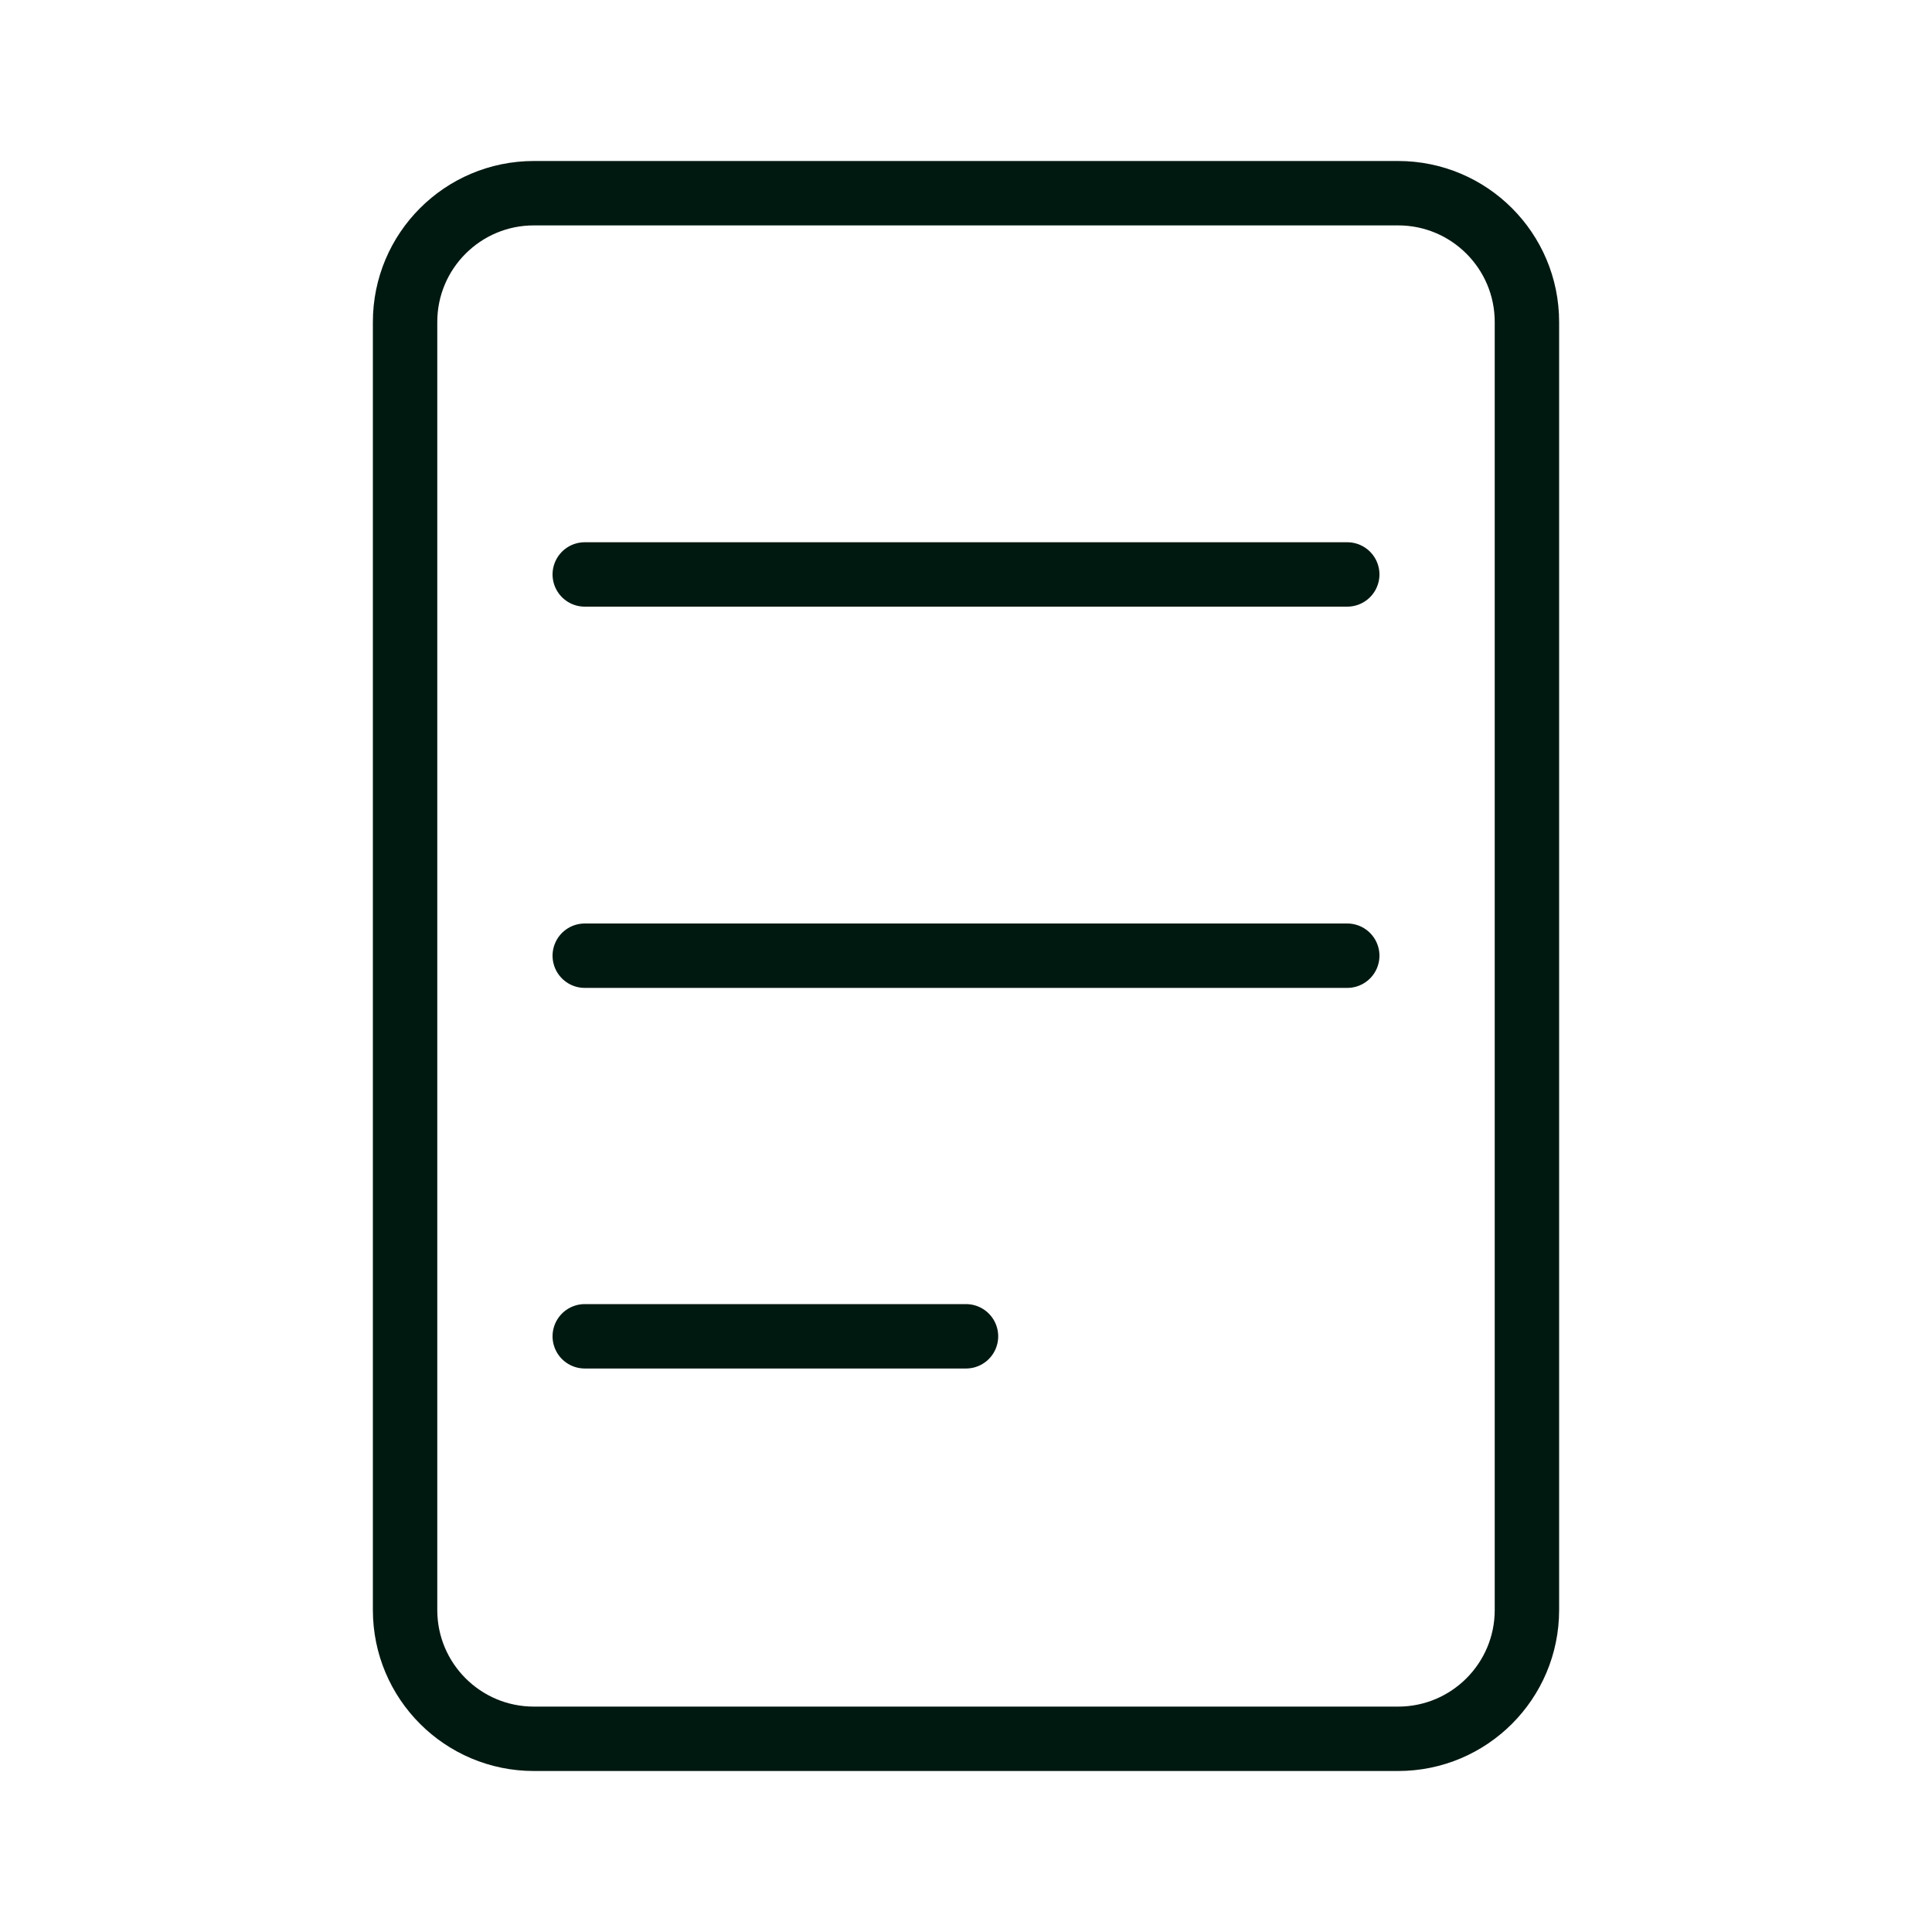
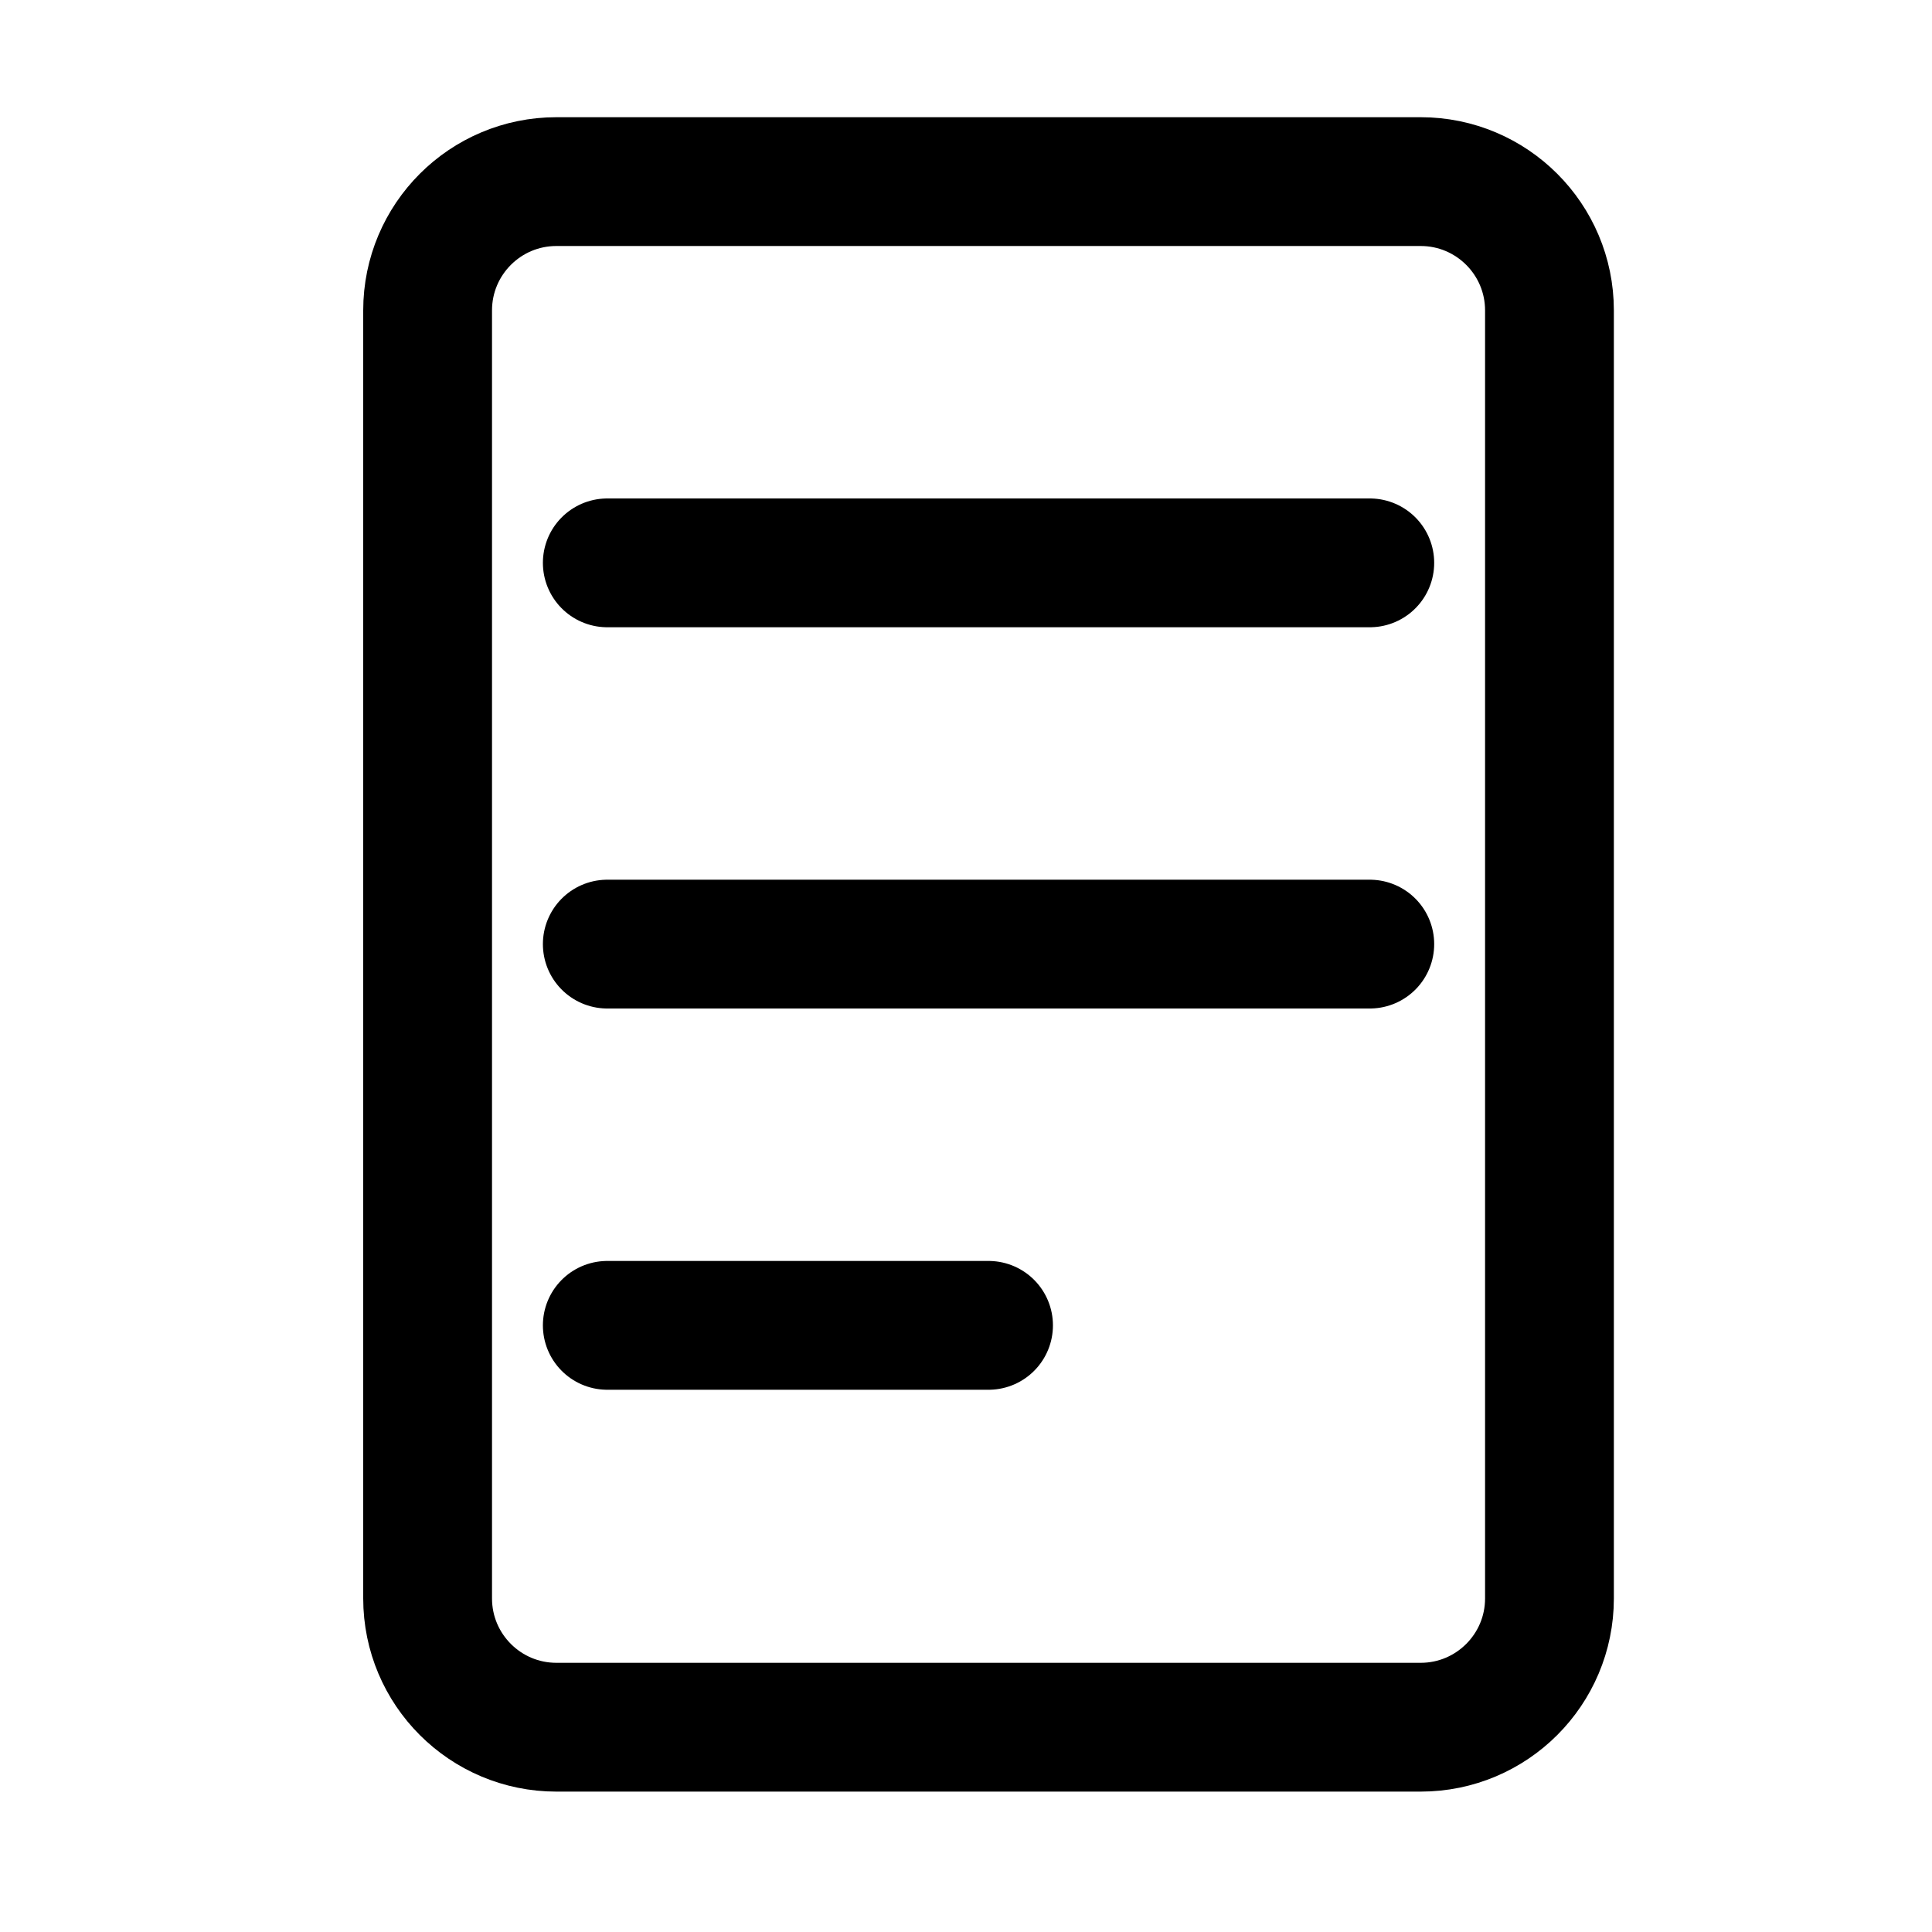
<svg xmlns="http://www.w3.org/2000/svg" version="1.1" viewBox="0 0 30 30">
  <defs>
    <style>
-       .st0, .st1, .st2, .st3 {
+       .st0, .st1, .st2, .st3, .st4, .st5 {
        fill: none;
+       }
+ 
+       .st0, .st1, .st2, .st5 {
+         stroke-linecap: round;
+       }
+ 
+       .st0, .st1, .st3, .st4 {
+         stroke-miterlimit: 10;
+       }
+ 
+       .st0, .st2, .st4, .st5 {
        stroke: #001910;
      }

-       .st0, .st1, .st3 {
-         stroke-linecap: round;
+       .st1, .st3 {
+         stroke: #000;
      }

-       .st0, .st2 {
-         stroke-miterlimit: 10;
+       .st1, .st3, .st5 {
+         stroke-width: 2px;
      }

-       .st1, .st3 {
+       .st2, .st5 {
        stroke-linejoin: round;
      }

-       .st4 {
+       .st6 {
        display: none;
      }

-       .st5 {
+       .st7 {
        fill: #001910;
-       }
- 
-       .st3 {
-         stroke-width: 2px;
      }
    </style>
  </defs>
-   <g id="Layer_1" class="st4">
-     <polyline class="st3" points="21 3 9 15 21 27" />
+   <g id="Layer_1" class="st6">
+     <polyline class="st5" points="21 3 9 15 21 27" />
  </g>
-   <g id="Layer_2" class="st4">
-     <polyline class="st3" points="9 3 21 15 9 27" />
+   <g id="Layer_2" class="st6">
+     <polyline class="st5" points="9 3 21 15 9 27" />
  </g>
-   <g id="Layer_3" class="st4">
+   <g id="Layer_3" class="st6">
    <g>
-       <circle class="st5" cx="15" cy="6.56" r="3.56" />
-       <path class="st5" d="M21.67,20.13c0-4.55-2.98-8.24-6.67-8.24s-6.67,3.69-6.67,8.24v6.1c0,.42.34.77.77.77h11.79c.42,0,.77-.34.77-.77v-6.1Z" />
-       <circle class="st2" cx="15" cy="6.56" r="3.56" />
-       <path class="st2" d="M21.67,20.13c0-4.55-2.98-8.24-6.67-8.24s-6.67,3.69-6.67,8.24v6.1c0,.42.34.77.77.77h11.79c.42,0,.77-.34.77-.77v-6.1Z" />
+       <circle class="st7" cx="15" cy="6.56" r="3.56" />
+       <path class="st7" d="M21.67,20.13c0-4.55-2.98-8.24-6.67-8.24s-6.67,3.69-6.67,8.24v6.1c0,.42.34.77.77.77h11.79c.42,0,.77-.34.77-.77v-6.1Z" />
+       <circle class="st4" cx="15" cy="6.56" r="3.56" />
+       <path class="st4" d="M21.67,20.13c0-4.55-2.98-8.24-6.67-8.24s-6.67,3.69-6.67,8.24v6.1c0,.42.34.77.77.77h11.79c.42,0,.77-.34.77-.77v-6.1Z" />
    </g>
  </g>
-   <g id="Layer_4" class="st4">
+   <g id="Layer_4" class="st6">
    <g>
-       <circle class="st2" cx="15" cy="6.56" r="3.56" />
-       <path class="st2" d="M21.67,20.13c0-4.55-2.98-8.24-6.67-8.24s-6.67,3.69-6.67,8.24v6.1c0,.42.34.77.77.77h11.79c.42,0,.77-.34.77-.77v-6.1Z" />
+       <circle class="st4" cx="15" cy="6.56" r="3.56" />
+       <path class="st4" d="M21.67,20.13c0-4.55-2.98-8.24-6.67-8.24s-6.67,3.69-6.67,8.24v6.1c0,.42.34.77.77.77h11.79c.42,0,.77-.34.77-.77v-6.1Z" />
    </g>
  </g>
-   <g id="Layer_5">
+   <g id="Layer_5" class="st6">
    <g>
-       <rect class="st2" x="6.29" y="3" width="17.42" height="24" rx="2" ry="2" />
+       <rect class="st4" x="6.29" y="3" width="17.42" height="24" rx="2" ry="2" />
      <line class="st0" x1="9.08" y1="8.92" x2="20.92" y2="8.92" />
      <line class="st0" x1="9.08" y1="14.84" x2="20.92" y2="14.84" />
      <line class="st0" x1="9.08" y1="20.75" x2="15" y2="20.75" />
    </g>
  </g>
-   <g id="Layer_6" class="st4">
+   <g id="Layer_6" class="st6">
    <g>
-       <path class="st5" d="M22.62,3H7.38c-.6,0-1.09.49-1.09,1.09v21.82c0,.6.49,1.09,1.09,1.09h15.24c.6,0,1.09-.49,1.09-1.09V4.09c0-.6-.49-1.09-1.09-1.09ZM15,21.3h-5.92c-.3,0-.55-.24-.55-.55s.24-.55.55-.55h5.92c.3,0,.55.24.55.55s-.24.55-.55.55ZM20.92,15.38h-11.84c-.3,0-.55-.24-.55-.55s.24-.55.55-.55h11.84c.3,0,.55.24.55.55s-.24.55-.55.55ZM20.92,9.46h-11.84c-.3,0-.55-.24-.55-.55s.24-.55.55-.55h11.84c.3,0,.55.24.55.55s-.24.55-.55.55Z" />
-       <rect class="st2" x="6.29" y="3" width="17.42" height="24" rx="2" ry="2" />
+       <path class="st7" d="M22.62,3H7.38c-.6,0-1.09.49-1.09,1.09v21.82c0,.6.49,1.09,1.09,1.09h15.24c.6,0,1.09-.49,1.09-1.09V4.09c0-.6-.49-1.09-1.09-1.09ZM15,21.3h-5.92c-.3,0-.55-.24-.55-.55s.24-.55.55-.55h5.92c.3,0,.55.24.55.55s-.24.55-.55.55ZM20.92,15.38h-11.84c-.3,0-.55-.24-.55-.55s.24-.55.55-.55h11.84c.3,0,.55.24.55.55s-.24.55-.55.55ZM20.92,9.46h-11.84c-.3,0-.55-.24-.55-.55s.24-.55.55-.55h11.84c.3,0,.55.24.55.55s-.24.55-.55.55Z" />
+       <rect class="st4" x="6.29" y="3" width="17.42" height="24" rx="2" ry="2" />
    </g>
  </g>
-   <g id="Layer_7" class="st4">
+   <g id="Layer_7" class="st6">
    <g>
-       <circle class="st1" cx="15" cy="15" r="3.37" />
-       <line class="st1" x1="15" y1="3" x2="15" y2="7.88" />
-       <line class="st1" x1="6.51" y1="6.51" x2="9.96" y2="9.96" />
-       <line class="st1" x1="3" y1="15" x2="7.88" y2="15" />
-       <line class="st1" x1="6.51" y1="23.49" x2="9.96" y2="20.04" />
-       <line class="st1" x1="15" y1="27" x2="15" y2="22.12" />
-       <line class="st1" x1="23.49" y1="23.49" x2="20.04" y2="20.04" />
-       <line class="st1" x1="27" y1="15" x2="22.12" y2="15" />
-       <line class="st1" x1="23.49" y1="6.51" x2="20.04" y2="9.96" />
+       <circle class="st2" cx="15" cy="15" r="3.37" />
+       <line class="st2" x1="15" y1="3" x2="15" y2="7.88" />
+       <line class="st2" x1="6.51" y1="6.51" x2="9.96" y2="9.96" />
+       <line class="st2" x1="3" y1="15" x2="7.88" y2="15" />
+       <line class="st2" x1="6.51" y1="23.49" x2="9.96" y2="20.04" />
+       <line class="st2" x1="15" y1="27" x2="15" y2="22.12" />
+       <line class="st2" x1="23.49" y1="23.49" x2="20.04" y2="20.04" />
+       <line class="st2" x1="27" y1="15" x2="22.12" y2="15" />
+       <line class="st2" x1="23.49" y1="6.51" x2="20.04" y2="9.96" />
    </g>
  </g>
-   <g id="Layer_8" class="st4">
+   <g id="Layer_8" class="st6">
    <g>
      <g>
-         <line class="st1" x1="15" y1="3" x2="15" y2="7.88" />
-         <line class="st1" x1="6.51" y1="6.51" x2="9.96" y2="9.96" />
-         <line class="st1" x1="3" y1="15" x2="7.88" y2="15" />
-         <line class="st1" x1="6.51" y1="23.49" x2="9.96" y2="20.04" />
-         <line class="st1" x1="15" y1="27" x2="15" y2="22.12" />
-         <line class="st1" x1="23.49" y1="23.49" x2="20.04" y2="20.04" />
-         <line class="st1" x1="27" y1="15" x2="22.12" y2="15" />
-         <line class="st1" x1="23.49" y1="6.51" x2="20.04" y2="9.96" />
+         <line class="st2" x1="15" y1="3" x2="15" y2="7.88" />
+         <line class="st2" x1="6.51" y1="6.51" x2="9.96" y2="9.96" />
+         <line class="st2" x1="3" y1="15" x2="7.88" y2="15" />
+         <line class="st2" x1="6.51" y1="23.49" x2="9.96" y2="20.04" />
+         <line class="st2" x1="15" y1="27" x2="15" y2="22.12" />
+         <line class="st2" x1="23.49" y1="23.49" x2="20.04" y2="20.04" />
+         <line class="st2" x1="27" y1="15" x2="22.12" y2="15" />
+         <line class="st2" x1="23.49" y1="6.51" x2="20.04" y2="9.96" />
      </g>
      <g>
-         <circle class="st5" cx="15" cy="15" r="3.37" />
-         <circle class="st1" cx="15" cy="15" r="3.37" />
+         <circle class="st7" cx="15" cy="15" r="3.37" />
+         <circle class="st2" cx="15" cy="15" r="3.37" />
      </g>
    </g>
  </g>
+   <g id="Layer_11" class="st6">
+     <circle class="st3" cx="14.68" cy="6.68" r="3.56" />
+     <path class="st3" d="M21.34,20.26c0-4.55-2.98-8.24-6.67-8.24s-6.67,3.69-6.67,8.24v6.1c0,.42.34.77.77.77h11.79c.42,0,.77-.34.77-.77v-6.1Z" />
+   </g>
+   <g id="Layer_10" class="st6">
+     <circle cx="15.28" cy="6.31" r="3.56" />
+     <path d="M21.94,19.88c0-4.55-2.98-8.24-6.67-8.24s-6.67,3.69-6.67,8.24v6.1c0,.42.34.77.77.77h11.79c.42,0,.77-.34.77-.77v-6.1Z" />
+     <circle class="st3" cx="15.28" cy="6.31" r="3.56" />
+     <path class="st3" d="M21.94,19.88c0-4.55-2.98-8.24-6.67-8.24s-6.67,3.69-6.67,8.24v6.1c0,.42.34.77.77.77h11.79c.42,0,.77-.34.77-.77v-6.1Z" />
+   </g>
+   <g id="Layer_12">
+     <rect class="st3" x="6.64" y="2.82" width="17.42" height="24" rx="2" ry="2" />
+     <line class="st1" x1="9.43" y1="8.74" x2="21.27" y2="8.74" />
+     <line class="st1" x1="9.43" y1="14.66" x2="21.27" y2="14.66" />
+     <line class="st1" x1="9.43" y1="20.58" x2="15.35" y2="20.58" />
+   </g>
+   <g id="Layer_13" class="st6">
+     <rect class="st3" x="6.56" y="3.05" width="17.42" height="24" rx="2" ry="2" />
+     <path d="M21.99,3.05h-13.42c-1.1,0-2,.9-2,2v20c0,1.1.9,2,2,2h13.42c1.1,0,2-.9,2-2V5.05c0-1.1-.9-2-2-2ZM15.27,21.97h-5.92c-.55,0-1-.45-1-1s.45-1,1-1h5.92c.55,0,1,.45,1,1s-.45,1-1,1ZM21.19,16.05h-11.84c-.55,0-1-.45-1-1s.45-1,1-1h11.84c.55,0,1,.45,1,1s-.45,1-1,1ZM21.19,10.13h-11.84c-.55,0-1-.45-1-1s.45-1,1-1h11.84c.55,0,1,.45,1,1s-.45,1-1,1Z" />
+   </g>
</svg>
